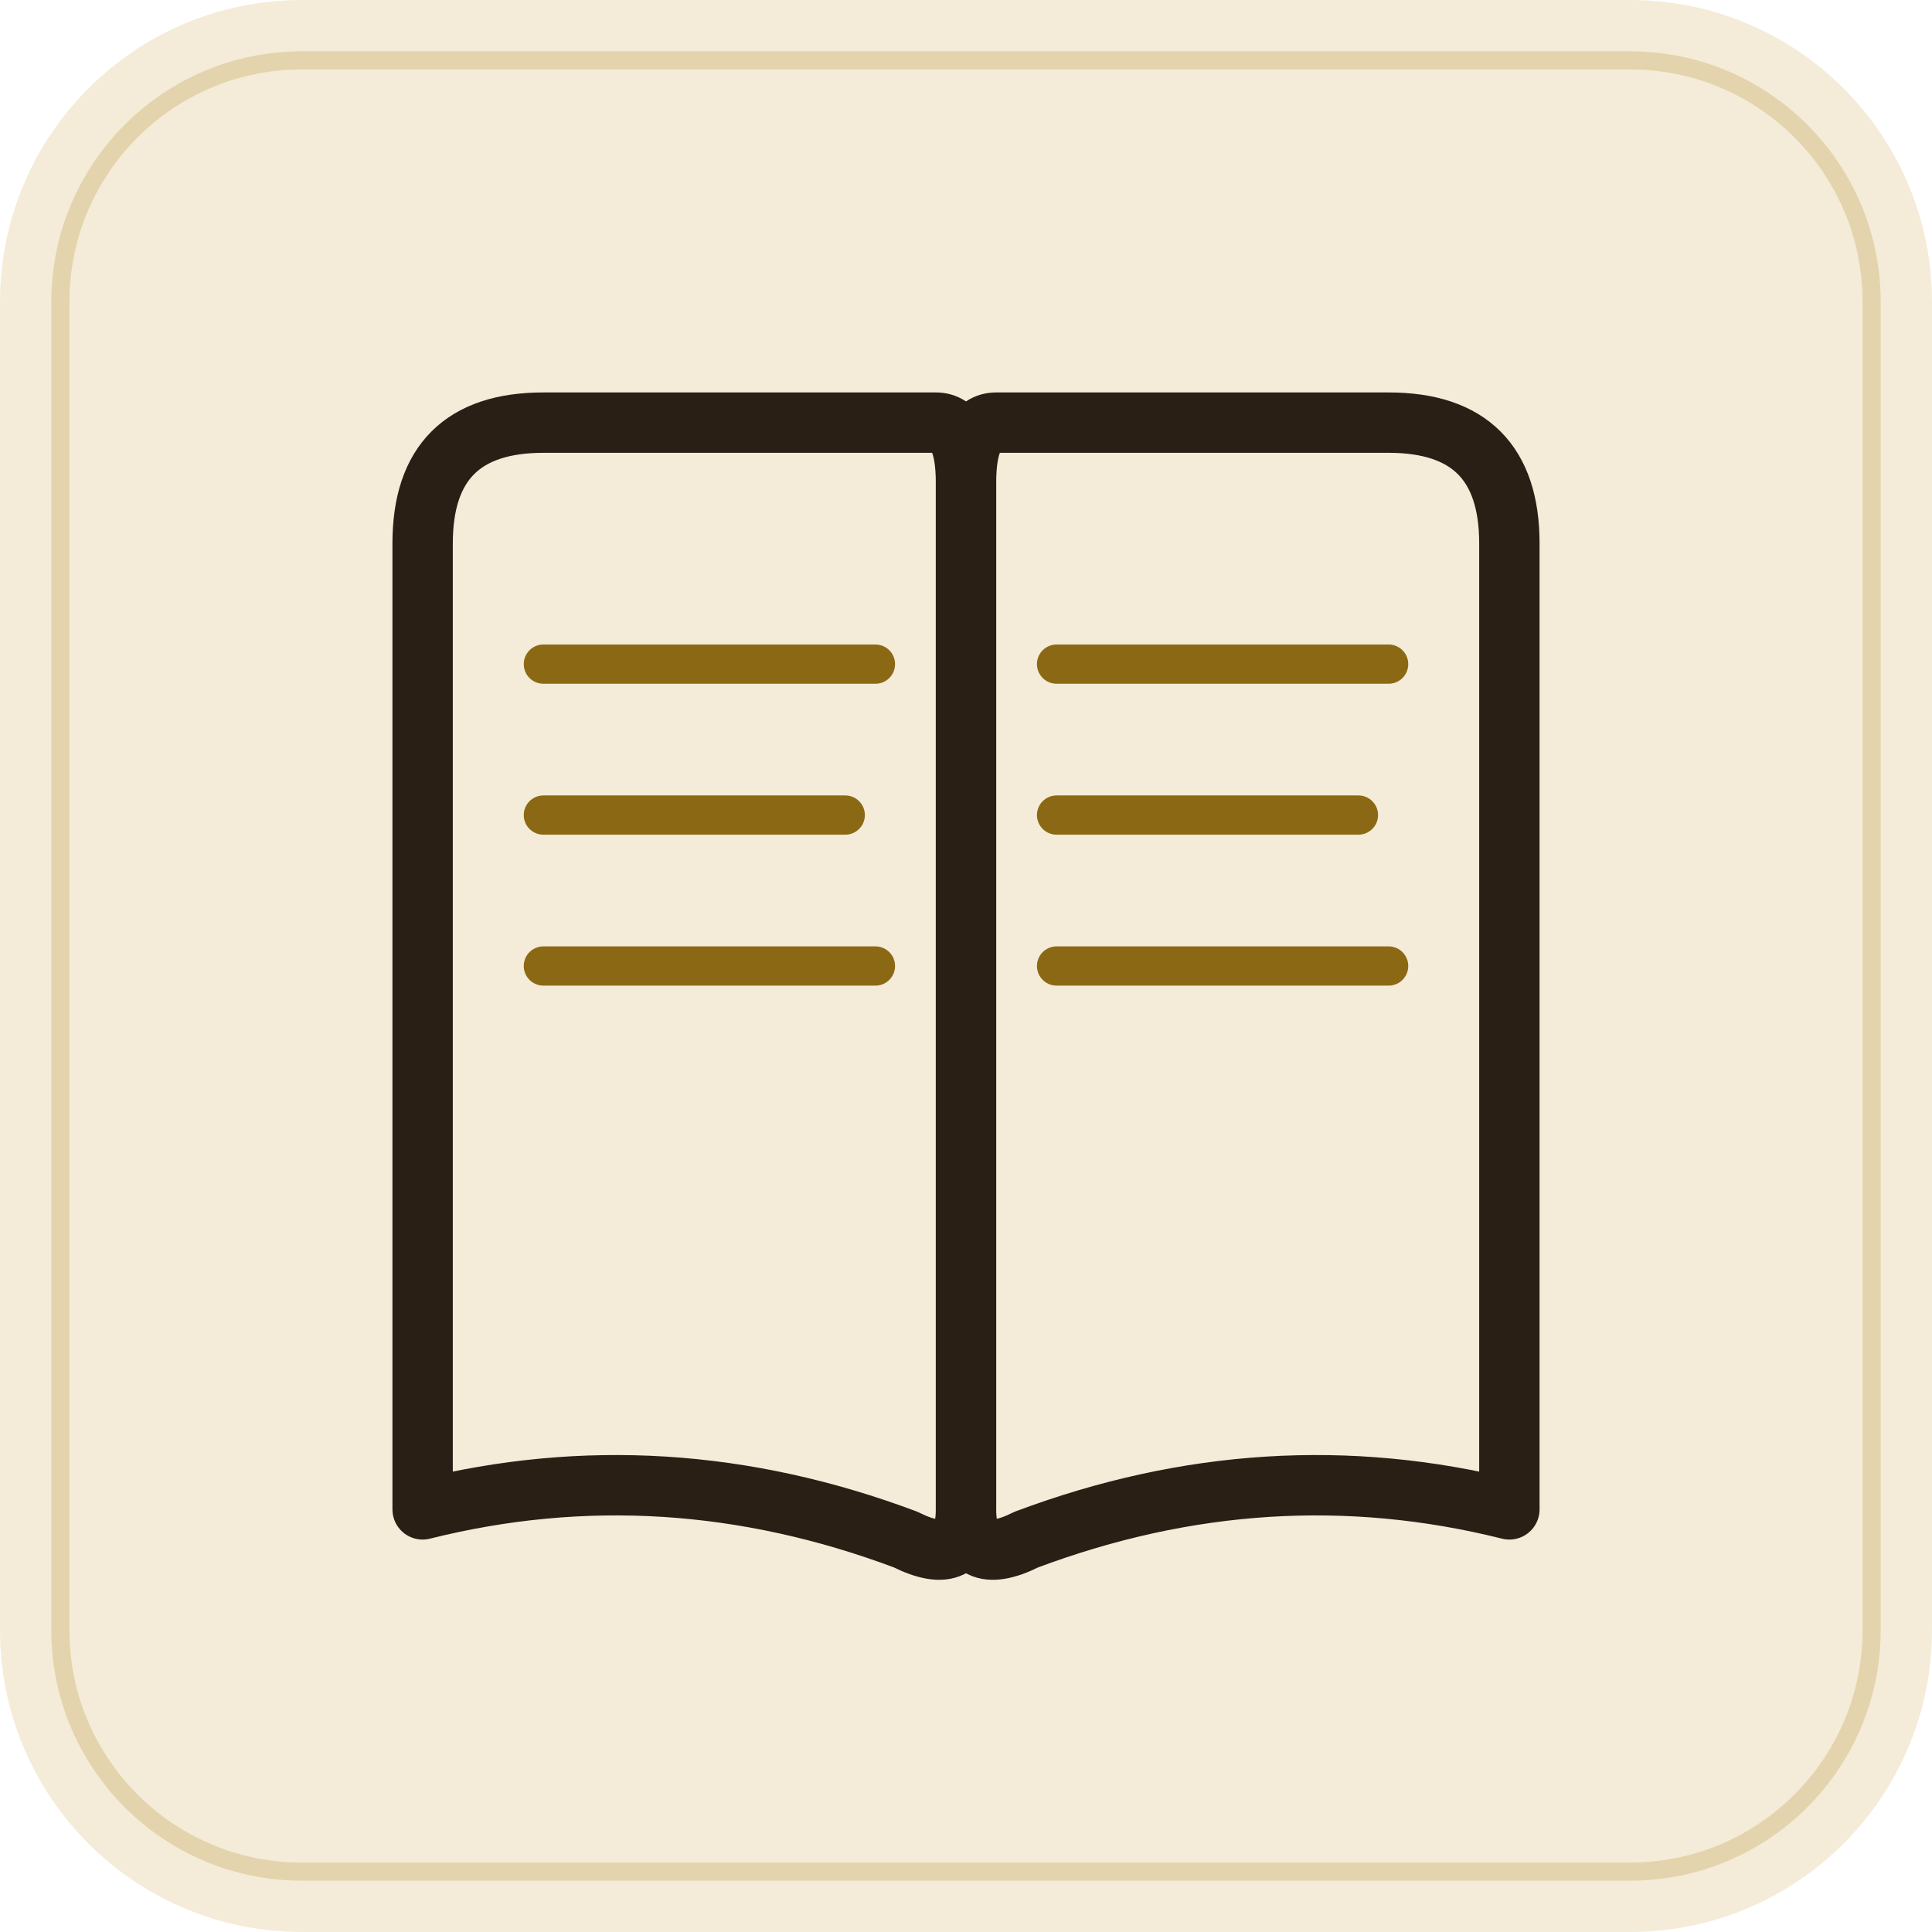
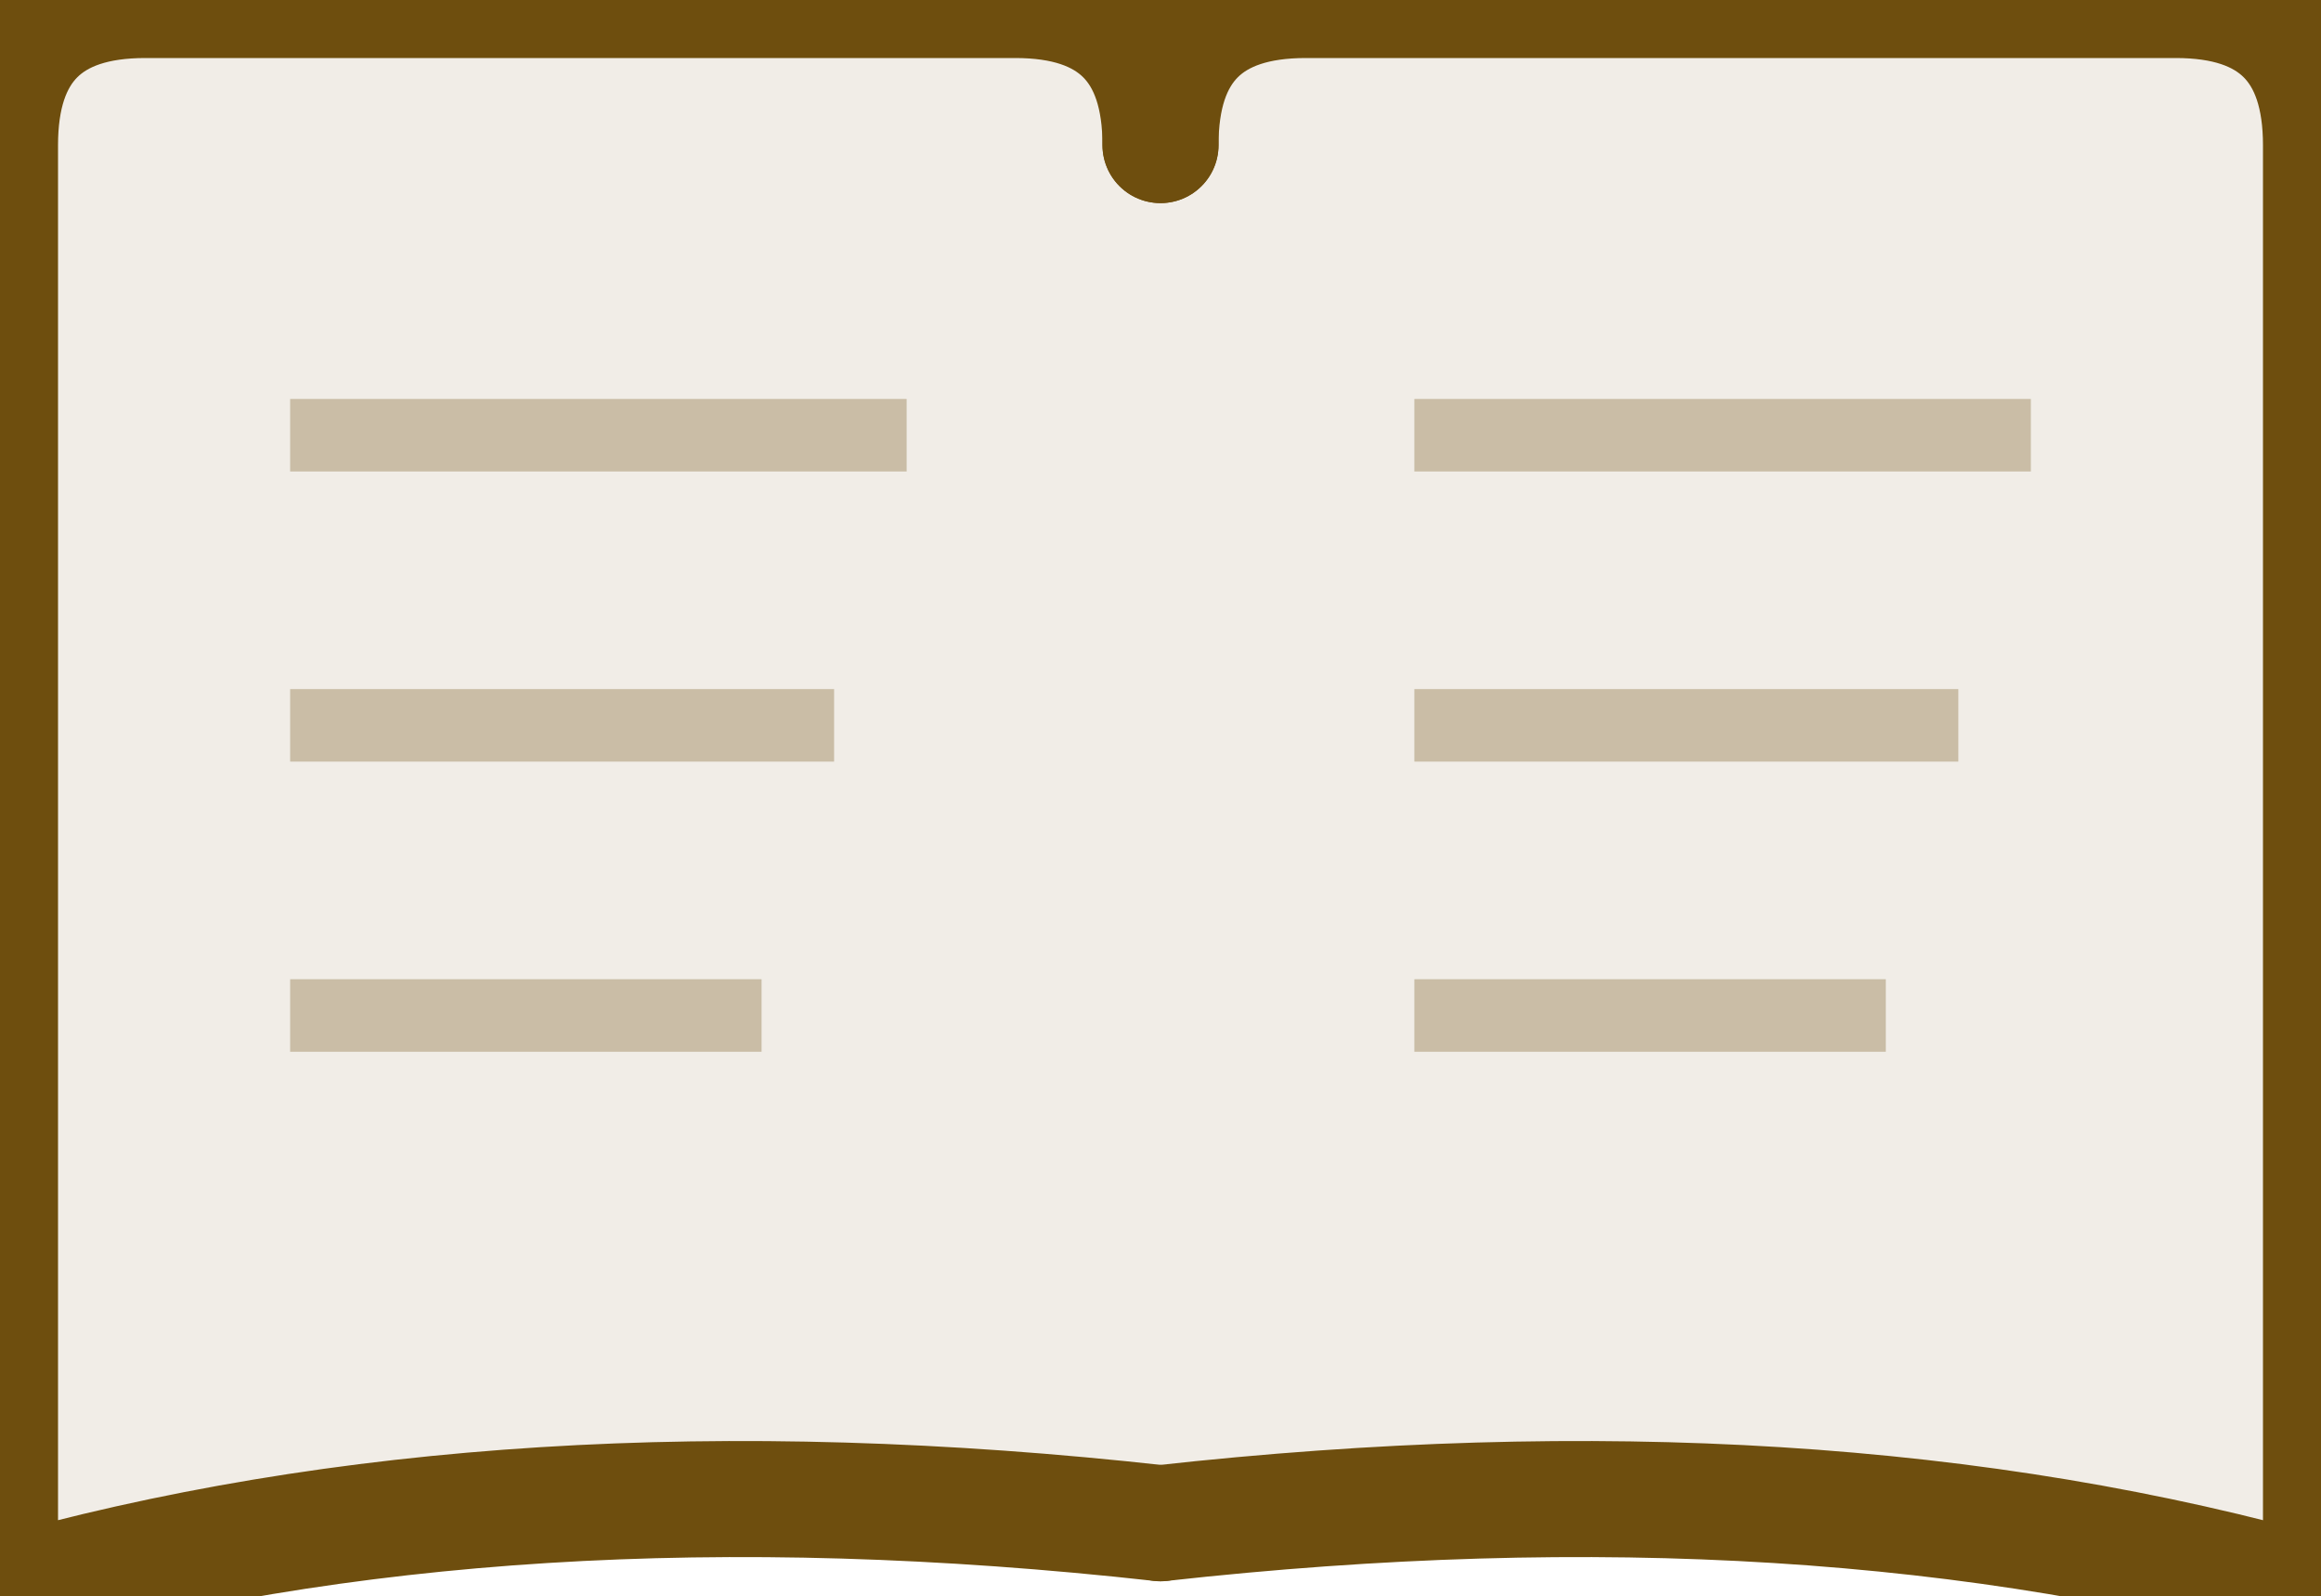
- <svg xmlns="http://www.w3.org/2000/svg" viewBox="0 0 64 64" width="64" height="64">
-   <rect width="64" height="64" rx="10" fill="#f4ecd8" />
-   <rect x="2" y="2" width="60" height="60" rx="8" fill="none" stroke="#e3d4ad" stroke-width="0.6" />
-   <path d="M 14 18 Q 14 14 18 14 L 31 14 Q 32 14 32 16 L 32 50 Q 32 52 30 51 Q 22 48 14 50 Z" fill="none" stroke="#2a1f15" stroke-width="2" stroke-linejoin="round" />
-   <path d="M 50 18 Q 50 14 46 14 L 33 14 Q 32 14 32 16 L 32 50 Q 32 52 34 51 Q 42 48 50 50 Z" fill="none" stroke="#2a1f15" stroke-width="2" stroke-linejoin="round" />
-   <line x1="18" y1="22" x2="29" y2="22" stroke="#8B6914" stroke-width="1.3" stroke-linecap="round" />
-   <line x1="18" y1="27" x2="28" y2="27" stroke="#8B6914" stroke-width="1.3" stroke-linecap="round" />
-   <line x1="18" y1="32" x2="29" y2="32" stroke="#8B6914" stroke-width="1.3" stroke-linecap="round" />
-   <line x1="35" y1="22" x2="46" y2="22" stroke="#8B6914" stroke-width="1.3" stroke-linecap="round" />
-   <line x1="35" y1="27" x2="45" y2="27" stroke="#8B6914" stroke-width="1.3" stroke-linecap="round" />
-   <line x1="35" y1="32" x2="46" y2="32" stroke="#8B6914" stroke-width="1.3" stroke-linecap="round" />
+ <svg xmlns="http://www.w3.org/2000/svg" width="32" height="22" viewBox="0 0 32 22" fill="none">
+   <path d="M16 2Q16 0 14 0L2 0Q0 0 0 2L0 22Q7 20 16 21" fill="#6e4e0e" fill-opacity="0.1" stroke="#6e4e0e" stroke-width="1.6" stroke-linecap="round" stroke-linejoin="round" />
+   <path d="M16 2Q16 0 18 0L30 0Q32 0 32 2L32 22Q25 20 16 21" fill="#6e4e0e" fill-opacity="0.1" stroke="#6e4e0e" stroke-width="1.6" stroke-linecap="round" stroke-linejoin="round" />
+   <line x1="4" y1="6" x2="12.5" y2="6" stroke="#6e4e0e" stroke-width="1" opacity="0.3" />
+   <line x1="4" y1="10" x2="11.5" y2="10" stroke="#6e4e0e" stroke-width="1" opacity="0.3" />
+   <line x1="4" y1="14" x2="10.5" y2="14" stroke="#6e4e0e" stroke-width="1" opacity="0.3" />
+   <line x1="19.5" y1="6" x2="28" y2="6" stroke="#6e4e0e" stroke-width="1" opacity="0.3" />
+   <line x1="19.5" y1="10" x2="27" y2="10" stroke="#6e4e0e" stroke-width="1" opacity="0.3" />
+   <line x1="19.5" y1="14" x2="26" y2="14" stroke="#6e4e0e" stroke-width="1" opacity="0.3" />
</svg>
